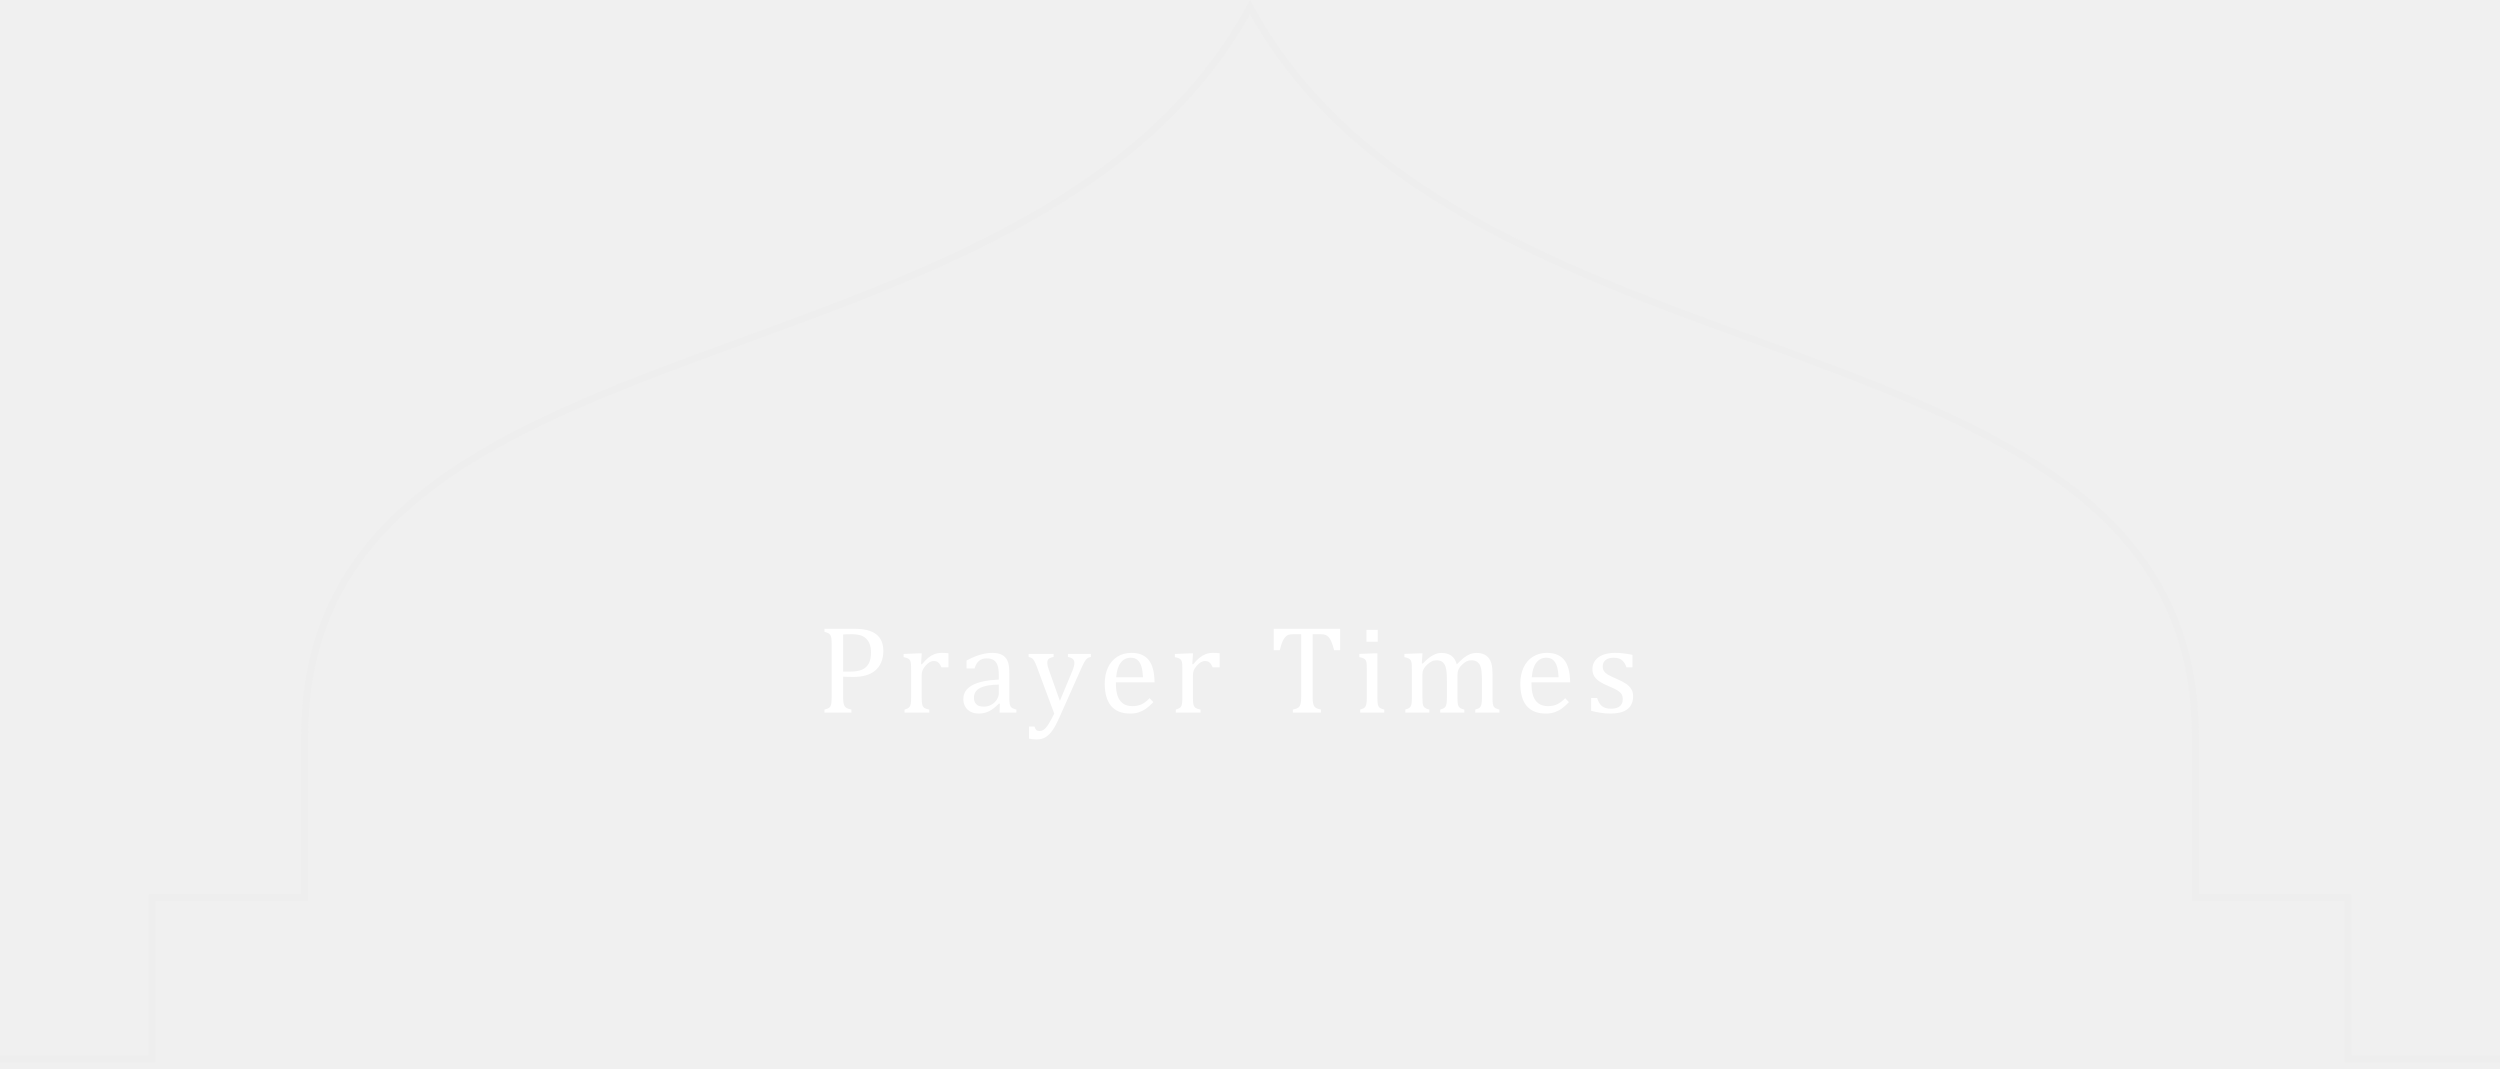
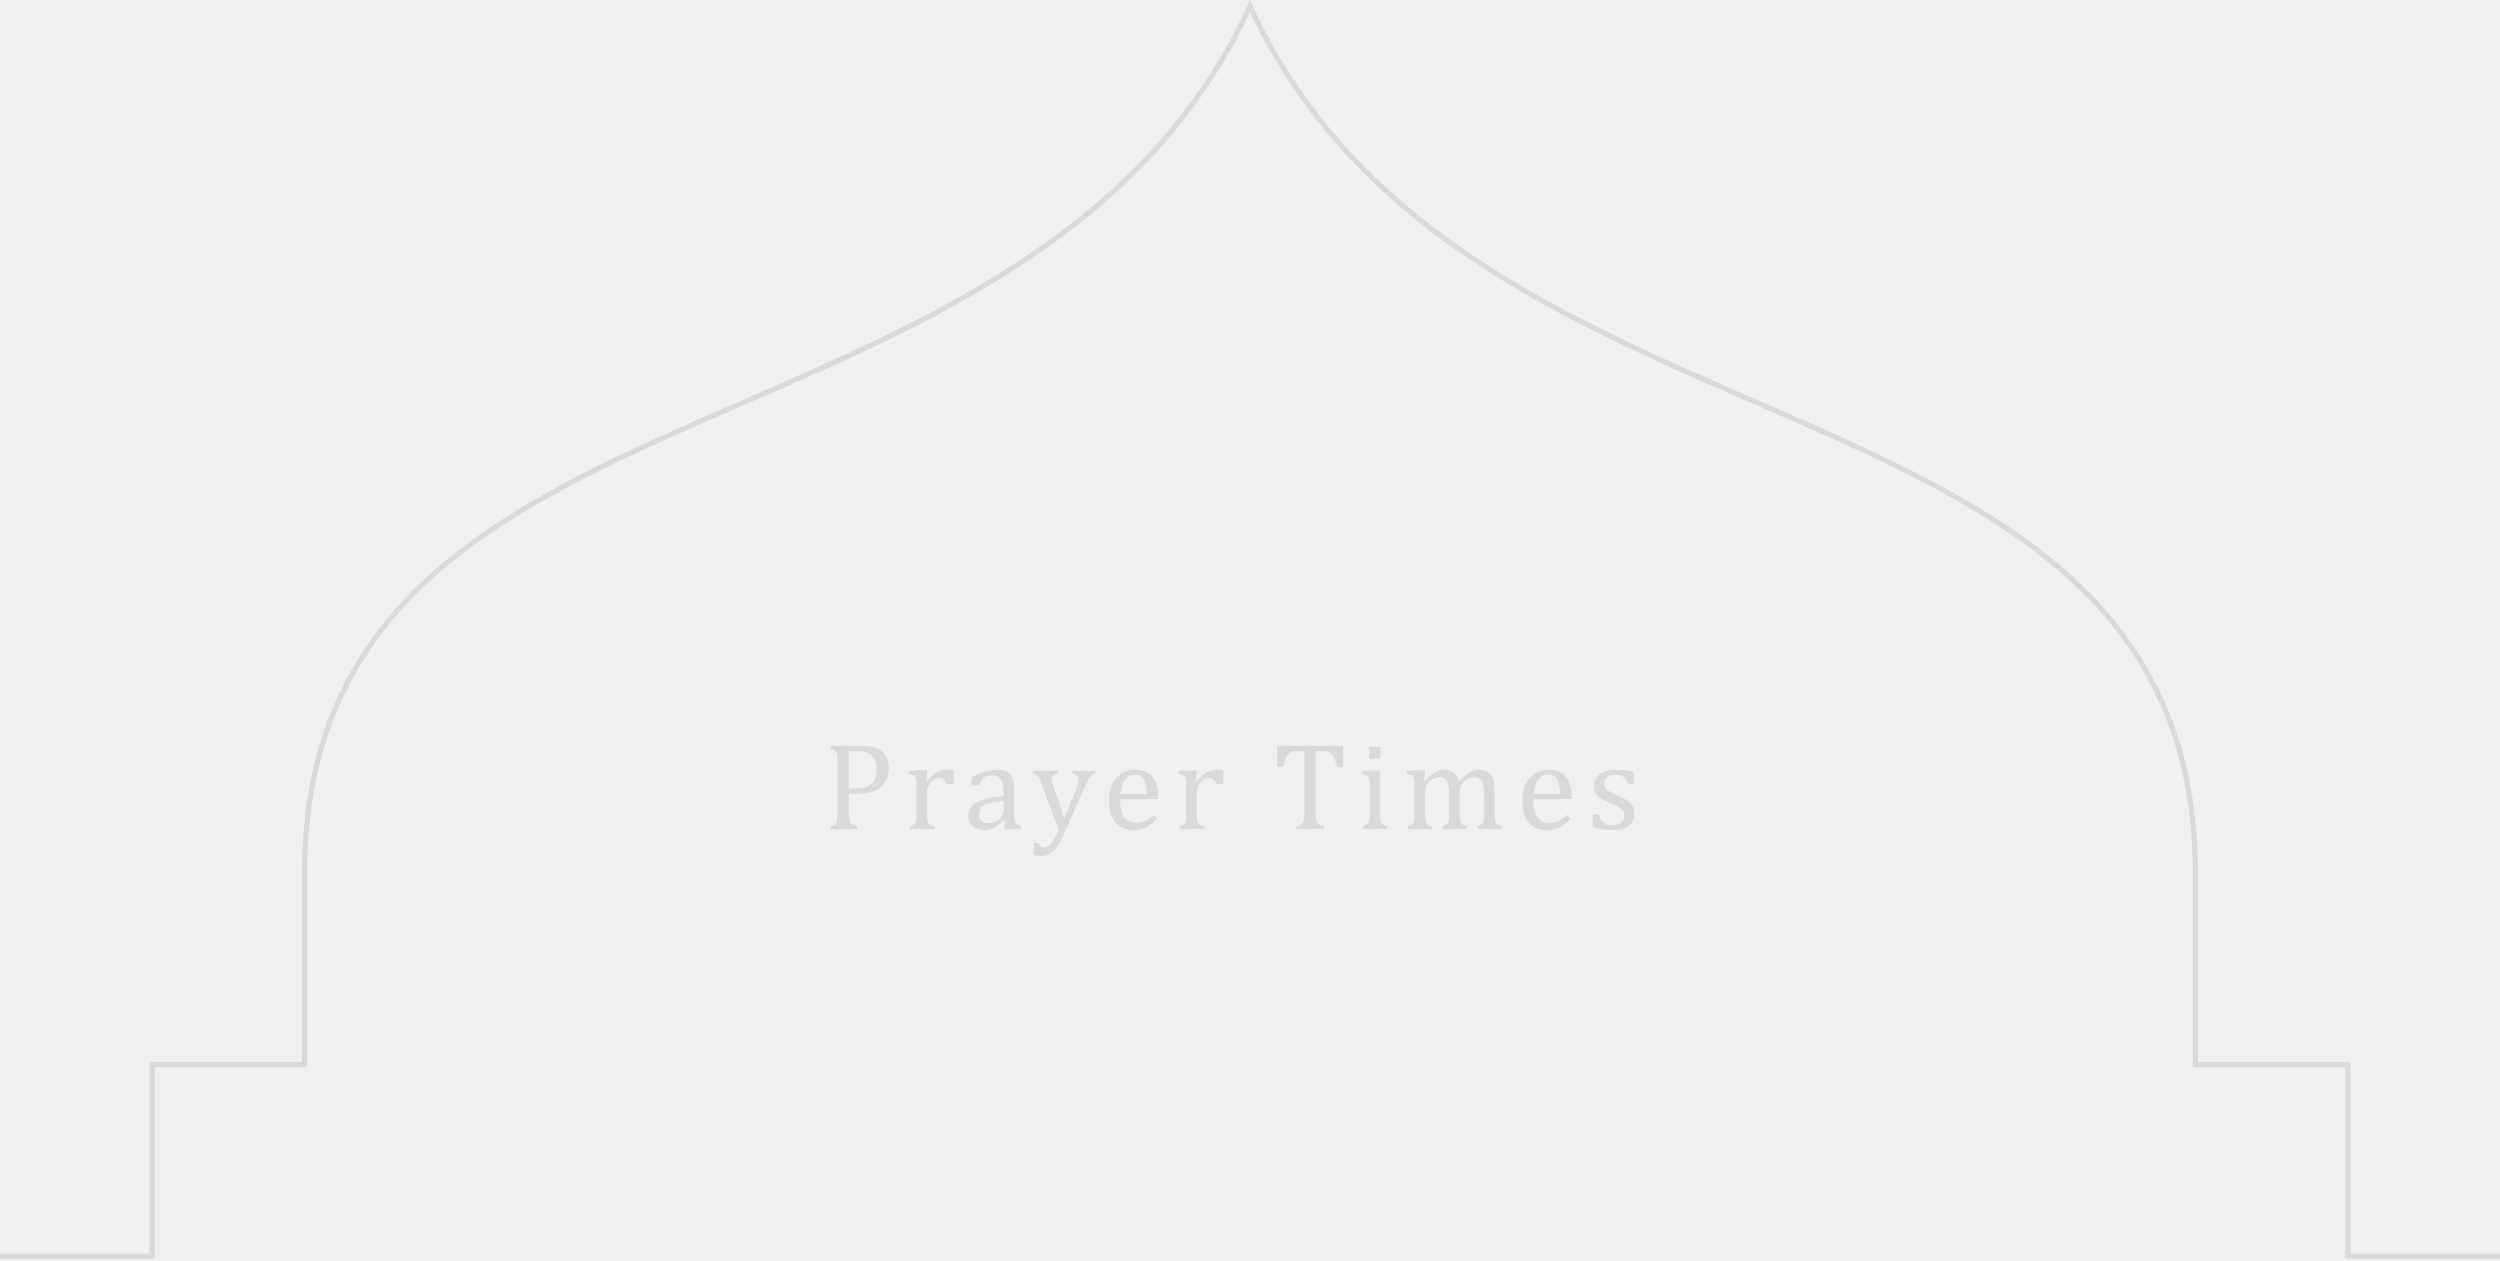
- <svg xmlns="http://www.w3.org/2000/svg" width="358" height="153" viewBox="0 0 358 153" fill="none">
-   <path d="M120.735 99.819C120.735 100.165 120.753 100.44 120.788 100.645C120.829 100.85 120.888 101.014 120.964 101.137C121.046 101.255 121.154 101.348 121.289 101.419C121.424 101.483 121.635 101.548 121.922 101.612V102.043H118.063V101.612C118.427 101.518 118.67 101.416 118.793 101.304C118.916 101.187 118.995 101.023 119.03 100.812C119.071 100.601 119.092 100.279 119.092 99.846V92.243C119.092 91.839 119.077 91.546 119.048 91.364C119.019 91.177 118.969 91.033 118.898 90.933C118.834 90.828 118.746 90.746 118.635 90.687C118.523 90.623 118.333 90.552 118.063 90.476V90.046H122.423C123.794 90.046 124.813 90.309 125.481 90.837C126.155 91.358 126.492 92.155 126.492 93.227C126.492 93.837 126.387 94.385 126.176 94.871C125.965 95.357 125.666 95.756 125.279 96.066C124.893 96.377 124.436 96.599 123.908 96.734C123.381 96.869 122.827 96.936 122.247 96.936C121.597 96.936 121.093 96.925 120.735 96.901V99.819ZM120.735 96.172H121.755C122.417 96.172 122.962 96.087 123.39 95.917C123.823 95.741 124.154 95.454 124.383 95.055C124.611 94.651 124.726 94.118 124.726 93.456C124.726 92.952 124.658 92.533 124.523 92.199C124.389 91.859 124.201 91.587 123.961 91.382C123.727 91.177 123.445 91.033 123.117 90.951C122.789 90.863 122.432 90.819 122.045 90.819C121.465 90.819 121.028 90.831 120.735 90.854V96.172ZM131.896 95.099L132.019 95.126C132.341 94.733 132.64 94.425 132.916 94.203C133.191 93.974 133.487 93.799 133.803 93.675C134.126 93.552 134.489 93.491 134.893 93.491C135.233 93.491 135.541 93.508 135.816 93.544V95.565H134.823C134.682 95.249 134.533 95.02 134.375 94.88C134.216 94.733 134 94.66 133.724 94.66C133.513 94.66 133.302 94.721 133.091 94.844C132.886 94.968 132.687 95.146 132.494 95.381C132.3 95.615 132.166 95.835 132.089 96.04C132.019 96.245 131.984 96.488 131.984 96.769V99.846C131.984 100.379 132.016 100.748 132.081 100.953C132.145 101.152 132.251 101.299 132.397 101.392C132.549 101.486 132.775 101.559 133.074 101.612V102.043H129.532V101.612C129.754 101.542 129.913 101.48 130.006 101.427C130.106 101.375 130.191 101.302 130.261 101.208C130.332 101.114 130.384 100.97 130.419 100.777C130.455 100.584 130.472 100.282 130.472 99.872V96.04C130.472 95.665 130.466 95.363 130.455 95.135C130.443 94.906 130.402 94.724 130.332 94.59C130.261 94.449 130.153 94.346 130.006 94.282C129.866 94.212 129.664 94.153 129.4 94.106V93.649L131.457 93.561H131.993L131.896 95.099ZM143.18 100.786L143.048 100.751C142.538 101.272 142.058 101.641 141.607 101.858C141.161 102.075 140.687 102.183 140.183 102.183C139.737 102.183 139.345 102.098 139.005 101.928C138.665 101.753 138.404 101.51 138.223 101.199C138.041 100.883 137.95 100.519 137.95 100.109C137.95 99.254 138.372 98.594 139.216 98.132C140.066 97.663 141.337 97.39 143.03 97.314V96.743C143.03 96.133 142.972 95.653 142.855 95.302C142.737 94.95 142.553 94.692 142.301 94.528C142.049 94.364 141.712 94.282 141.29 94.282C140.833 94.282 140.464 94.402 140.183 94.642C139.907 94.883 139.699 95.243 139.559 95.723H138.407V94.581C138.97 94.288 139.439 94.074 139.814 93.939C140.189 93.799 140.564 93.69 140.939 93.614C141.314 93.532 141.694 93.491 142.081 93.491C142.661 93.491 143.127 93.585 143.479 93.772C143.83 93.954 144.094 94.235 144.27 94.616C144.445 94.997 144.533 95.571 144.533 96.339V99.397C144.533 99.831 144.536 100.138 144.542 100.32C144.548 100.496 144.566 100.66 144.595 100.812C144.624 100.965 144.668 101.088 144.727 101.181C144.785 101.269 144.87 101.345 144.982 101.41C145.099 101.474 145.286 101.542 145.544 101.612V102.043H143.136L143.18 100.786ZM143.03 98.035C141.841 98.047 140.95 98.205 140.359 98.51C139.767 98.814 139.471 99.274 139.471 99.889C139.471 100.223 139.538 100.487 139.673 100.68C139.808 100.874 139.978 101.009 140.183 101.085C140.388 101.155 140.631 101.19 140.912 101.19C141.311 101.19 141.671 101.094 141.993 100.9C142.321 100.707 142.576 100.461 142.758 100.162C142.94 99.863 143.03 99.567 143.03 99.274V98.035ZM151.695 102.763C151.373 103.49 151.059 104.079 150.755 104.53C150.45 104.981 150.113 105.321 149.744 105.55C149.381 105.778 148.947 105.892 148.443 105.892C148.121 105.892 147.757 105.854 147.353 105.778V104.038H148.135C148.206 104.278 148.294 104.445 148.399 104.539C148.505 104.633 148.657 104.679 148.856 104.679C149.032 104.679 149.187 104.644 149.322 104.574C149.463 104.51 149.606 104.395 149.753 104.231C149.905 104.067 150.081 103.815 150.28 103.475C150.485 103.135 150.714 102.705 150.966 102.183L148.505 95.565C148.346 95.138 148.217 94.839 148.118 94.669C148.024 94.499 147.922 94.37 147.81 94.282C147.699 94.194 147.529 94.124 147.3 94.071V93.64H150.878V94.071C150.602 94.135 150.409 94.2 150.298 94.264C150.186 94.323 150.104 94.402 150.051 94.502C149.999 94.596 149.972 94.719 149.972 94.871C149.972 95.029 149.99 95.193 150.025 95.363C150.066 95.533 150.128 95.732 150.21 95.961L151.774 100.364L153.532 96.145C153.632 95.911 153.708 95.697 153.76 95.504C153.819 95.304 153.848 95.12 153.848 94.95C153.848 94.698 153.778 94.508 153.637 94.379C153.503 94.25 153.265 94.147 152.925 94.071V93.64H156.213V94.071C155.984 94.118 155.808 94.191 155.685 94.291C155.562 94.385 155.439 94.537 155.316 94.748C155.193 94.953 155.047 95.243 154.877 95.618L151.695 102.763ZM165.158 100.549C164.783 100.941 164.438 101.249 164.121 101.471C163.811 101.694 163.468 101.87 163.093 101.999C162.718 102.122 162.305 102.183 161.854 102.183C160.647 102.183 159.736 101.823 159.12 101.102C158.505 100.376 158.198 99.306 158.198 97.894C158.198 97.021 158.353 96.251 158.663 95.583C158.98 94.915 159.428 94.399 160.008 94.036C160.588 93.673 161.256 93.491 162.012 93.491C162.604 93.491 163.108 93.585 163.524 93.772C163.94 93.96 164.271 94.218 164.517 94.546C164.769 94.868 164.962 95.278 165.097 95.776C165.238 96.268 165.317 96.913 165.334 97.71H159.797V97.868C159.797 98.559 159.873 99.142 160.026 99.617C160.184 100.086 160.439 100.455 160.79 100.724C161.148 100.988 161.611 101.12 162.179 101.12C162.659 101.12 163.09 101.032 163.471 100.856C163.858 100.675 164.241 100.382 164.622 99.977L165.158 100.549ZM163.682 96.98C163.647 96.347 163.568 95.832 163.445 95.433C163.322 95.029 163.137 94.721 162.891 94.51C162.645 94.294 162.323 94.185 161.924 94.185C161.321 94.185 160.837 94.428 160.474 94.915C160.116 95.395 159.906 96.084 159.841 96.98H163.682ZM170.738 95.099L170.861 95.126C171.183 94.733 171.482 94.425 171.758 94.203C172.033 93.974 172.329 93.799 172.645 93.675C172.968 93.552 173.331 93.491 173.735 93.491C174.075 93.491 174.383 93.508 174.658 93.544V95.565H173.665C173.524 95.249 173.375 95.02 173.217 94.88C173.058 94.733 172.842 94.66 172.566 94.66C172.355 94.66 172.144 94.721 171.933 94.844C171.728 94.968 171.529 95.146 171.336 95.381C171.142 95.615 171.008 95.835 170.931 96.04C170.861 96.245 170.826 96.488 170.826 96.769V99.846C170.826 100.379 170.858 100.748 170.923 100.953C170.987 101.152 171.093 101.299 171.239 101.392C171.391 101.486 171.617 101.559 171.916 101.612V102.043H168.374V101.612C168.596 101.542 168.755 101.48 168.848 101.427C168.948 101.375 169.033 101.302 169.103 101.208C169.174 101.114 169.226 100.97 169.262 100.777C169.297 100.584 169.314 100.282 169.314 99.872V96.04C169.314 95.665 169.308 95.363 169.297 95.135C169.285 94.906 169.244 94.724 169.174 94.59C169.103 94.449 168.995 94.346 168.848 94.282C168.708 94.212 168.506 94.153 168.242 94.106V93.649L170.299 93.561H170.835L170.738 95.099ZM182.398 90.046H191.908V93.104H191.047C190.918 92.6 190.789 92.202 190.66 91.909C190.537 91.616 190.405 91.393 190.265 91.241C190.124 91.089 189.972 90.98 189.808 90.916C189.649 90.851 189.409 90.819 189.087 90.819H187.971V99.819C187.971 100.165 187.988 100.44 188.023 100.645C188.064 100.85 188.123 101.014 188.199 101.137C188.281 101.255 188.39 101.348 188.524 101.419C188.659 101.483 188.87 101.548 189.157 101.612V102.043H185.141V101.612C185.316 101.571 185.472 101.527 185.606 101.48C185.741 101.433 185.85 101.378 185.932 101.313C186.019 101.243 186.09 101.155 186.143 101.05C186.201 100.944 186.245 100.801 186.274 100.619C186.309 100.437 186.327 100.171 186.327 99.819V90.819H185.22C184.944 90.819 184.716 90.846 184.534 90.898C184.358 90.951 184.194 91.062 184.042 91.232C183.89 91.396 183.749 91.633 183.62 91.944C183.497 92.249 183.38 92.635 183.268 93.104H182.398V90.046ZM197.294 90.195V91.9H195.677V90.195H197.294ZM194.781 101.612C195.009 101.542 195.17 101.48 195.264 101.427C195.364 101.375 195.446 101.302 195.51 101.208C195.581 101.114 195.633 100.97 195.668 100.777C195.709 100.584 195.73 100.282 195.73 99.872V96.04C195.73 95.665 195.724 95.363 195.712 95.135C195.701 94.906 195.66 94.724 195.589 94.59C195.519 94.449 195.411 94.346 195.264 94.282C195.124 94.212 194.921 94.153 194.658 94.106V93.64L196.706 93.561H197.242V99.846C197.242 100.349 197.265 100.701 197.312 100.9C197.359 101.094 197.447 101.243 197.576 101.348C197.71 101.448 197.927 101.536 198.226 101.612V102.043H194.781V101.612ZM203.604 94.994L203.727 95.029C204.078 94.677 204.365 94.414 204.588 94.238C204.816 94.056 205.036 93.913 205.247 93.807C205.458 93.696 205.654 93.617 205.836 93.57C206.023 93.523 206.214 93.5 206.407 93.5C206.993 93.5 207.471 93.635 207.84 93.904C208.209 94.174 208.464 94.587 208.605 95.143C209.044 94.698 209.398 94.37 209.668 94.159C209.943 93.948 210.222 93.787 210.503 93.675C210.79 93.558 211.098 93.5 211.426 93.5C211.818 93.5 212.155 93.558 212.437 93.675C212.724 93.787 212.964 93.963 213.157 94.203C213.356 94.437 213.5 94.733 213.588 95.091C213.682 95.448 213.729 95.928 213.729 96.532V99.846C213.729 100.291 213.743 100.598 213.772 100.768C213.802 100.938 213.843 101.07 213.896 101.164C213.954 101.258 214.039 101.34 214.15 101.41C214.262 101.474 214.449 101.542 214.713 101.612V102.043H211.259V101.612C211.487 101.542 211.651 101.48 211.751 101.427C211.851 101.375 211.933 101.302 211.997 101.208C212.067 101.114 212.12 100.97 212.155 100.777C212.196 100.578 212.217 100.279 212.217 99.881V97.578C212.217 97.08 212.202 96.67 212.173 96.347C212.149 96.019 212.108 95.758 212.05 95.565C211.997 95.372 211.93 95.219 211.848 95.108C211.772 94.997 211.684 94.9 211.584 94.818C211.484 94.736 211.367 94.672 211.232 94.625C211.098 94.578 210.919 94.554 210.696 94.554C210.462 94.554 210.242 94.601 210.037 94.695C209.838 94.789 209.618 94.947 209.378 95.17C209.144 95.392 208.974 95.618 208.868 95.846C208.763 96.069 208.71 96.333 208.71 96.638V99.846C208.71 100.291 208.725 100.598 208.754 100.768C208.783 100.938 208.824 101.07 208.877 101.164C208.936 101.258 209.021 101.34 209.132 101.41C209.243 101.474 209.431 101.542 209.694 101.612V102.043H206.24V101.612C206.469 101.542 206.633 101.48 206.732 101.427C206.832 101.375 206.914 101.302 206.979 101.208C207.049 101.114 207.102 100.97 207.137 100.777C207.178 100.578 207.198 100.279 207.198 99.881V97.578C207.198 97.056 207.184 96.632 207.154 96.303C207.125 95.975 207.078 95.712 207.014 95.513C206.955 95.313 206.876 95.152 206.776 95.029C206.683 94.906 206.586 94.812 206.486 94.748C206.387 94.683 206.27 94.636 206.135 94.607C206 94.572 205.848 94.554 205.678 94.554C205.438 94.554 205.212 94.61 205.001 94.721C204.79 94.827 204.573 94.982 204.351 95.187C204.134 95.392 203.97 95.606 203.858 95.829C203.747 96.052 203.691 96.292 203.691 96.55V99.846C203.691 100.179 203.7 100.434 203.718 100.61C203.735 100.786 203.762 100.924 203.797 101.023C203.838 101.123 203.888 101.205 203.946 101.269C204.005 101.328 204.087 101.386 204.192 101.445C204.304 101.498 204.468 101.553 204.685 101.612V102.043H201.239V101.612C201.462 101.542 201.62 101.48 201.714 101.427C201.814 101.375 201.898 101.302 201.969 101.208C202.039 101.114 202.092 100.97 202.127 100.777C202.162 100.584 202.18 100.282 202.18 99.872V96.04C202.18 95.665 202.174 95.363 202.162 95.135C202.15 94.906 202.109 94.724 202.039 94.59C201.969 94.449 201.86 94.346 201.714 94.282C201.573 94.212 201.371 94.153 201.107 94.106V93.64L203.164 93.561H203.7L203.604 94.994ZM224.67 100.549C224.295 100.941 223.949 101.249 223.632 101.471C223.322 101.694 222.979 101.87 222.604 101.999C222.229 102.122 221.816 102.183 221.365 102.183C220.158 102.183 219.247 101.823 218.631 101.102C218.016 100.376 217.709 99.306 217.709 97.894C217.709 97.021 217.864 96.251 218.174 95.583C218.491 94.915 218.939 94.399 219.519 94.036C220.099 93.673 220.767 93.491 221.523 93.491C222.115 93.491 222.619 93.585 223.035 93.772C223.451 93.96 223.782 94.218 224.028 94.546C224.28 94.868 224.473 95.278 224.608 95.776C224.749 96.268 224.828 96.913 224.845 97.71H219.308V97.868C219.308 98.559 219.384 99.142 219.537 99.617C219.695 100.086 219.95 100.455 220.301 100.724C220.659 100.988 221.122 101.12 221.69 101.12C222.171 101.12 222.601 101.032 222.982 100.856C223.369 100.675 223.753 100.382 224.133 99.977L224.67 100.549ZM223.193 96.98C223.158 96.347 223.079 95.832 222.956 95.433C222.833 95.029 222.648 94.721 222.402 94.51C222.156 94.294 221.834 94.185 221.435 94.185C220.832 94.185 220.348 94.428 219.985 94.915C219.628 95.395 219.417 96.084 219.352 96.98H223.193ZM233.765 95.565H232.921C232.792 95.214 232.64 94.938 232.464 94.739C232.288 94.534 232.089 94.39 231.866 94.308C231.644 94.226 231.371 94.185 231.049 94.185C230.58 94.185 230.205 94.297 229.924 94.519C229.649 94.736 229.511 95.035 229.511 95.416C229.511 95.685 229.567 95.908 229.678 96.084C229.789 96.26 229.962 96.424 230.196 96.576C230.431 96.728 230.844 96.93 231.436 97.182C232.033 97.44 232.493 97.677 232.816 97.894C233.144 98.111 233.399 98.363 233.58 98.65C233.768 98.937 233.861 99.28 233.861 99.678C233.861 100.141 233.782 100.531 233.624 100.847C233.466 101.164 233.243 101.422 232.956 101.621C232.669 101.82 232.326 101.964 231.928 102.052C231.535 102.139 231.105 102.183 230.636 102.183C230.144 102.183 229.666 102.145 229.203 102.069C228.74 101.999 228.289 101.905 227.85 101.788V99.951H228.711C228.869 100.49 229.104 100.883 229.414 101.129C229.725 101.369 230.153 101.489 230.697 101.489C230.908 101.489 231.113 101.469 231.313 101.427C231.518 101.381 231.699 101.307 231.858 101.208C232.016 101.102 232.142 100.962 232.236 100.786C232.329 100.61 232.376 100.39 232.376 100.127C232.376 99.828 232.318 99.585 232.2 99.397C232.083 99.21 231.902 99.04 231.655 98.888C231.409 98.729 230.976 98.518 230.355 98.255C229.821 98.032 229.394 97.815 229.071 97.604C228.749 97.393 228.494 97.144 228.307 96.857C228.125 96.57 228.034 96.23 228.034 95.838C228.034 95.357 228.163 94.941 228.421 94.59C228.685 94.232 229.063 93.96 229.555 93.772C230.047 93.585 230.624 93.491 231.286 93.491C231.673 93.491 232.045 93.511 232.403 93.552C232.766 93.588 233.22 93.661 233.765 93.772V95.565Z" fill="white" />
-   <path d="M358 151.612H336.23V128.531H314.38V105.453C314.38 42.865 210.381 58.471 179 1.043C147.619 58.471 43.62 42.865 43.62 105.453V128.531H21.77V151.612H0" stroke="#EEEEEE" />
+ <svg xmlns="http://www.w3.org/2000/svg" width="480" height="242" viewBox="0 0 480 242" fill="none">
+   <path d="M162.98 156.232C162.98 156.693 163.004 157.06 163.051 157.334C163.105 157.607 163.184 157.826 163.285 157.99C163.395 158.146 163.539 158.271 163.719 158.365C163.898 158.451 164.18 158.537 164.562 158.623V159.197H159.418V158.623C159.902 158.498 160.227 158.361 160.391 158.213C160.555 158.057 160.66 157.838 160.707 157.557C160.762 157.275 160.789 156.846 160.789 156.268V146.131C160.789 145.592 160.77 145.201 160.73 144.959C160.691 144.709 160.625 144.518 160.531 144.385C160.445 144.244 160.328 144.135 160.18 144.057C160.031 143.971 159.777 143.877 159.418 143.775V143.201H165.23C167.059 143.201 168.418 143.553 169.309 144.256C170.207 144.951 170.656 146.014 170.656 147.443C170.656 148.256 170.516 148.986 170.234 149.635C169.953 150.283 169.555 150.814 169.039 151.228C168.523 151.643 167.914 151.939 167.211 152.119C166.508 152.299 165.77 152.389 164.996 152.389C164.129 152.389 163.457 152.373 162.98 152.342V156.232ZM162.98 151.369H164.34C165.223 151.369 165.949 151.256 166.52 151.029C167.098 150.795 167.539 150.412 167.844 149.881C168.148 149.342 168.301 148.631 168.301 147.748C168.301 147.076 168.211 146.518 168.031 146.072C167.852 145.619 167.602 145.256 167.281 144.982C166.969 144.709 166.594 144.518 166.156 144.408C165.719 144.291 165.242 144.232 164.727 144.232C163.953 144.232 163.371 144.248 162.98 144.279V151.369ZM177.861 149.939L178.025 149.975C178.455 149.451 178.854 149.041 179.221 148.744C179.588 148.439 179.983 148.205 180.404 148.041C180.834 147.877 181.318 147.795 181.858 147.795C182.311 147.795 182.721 147.818 183.088 147.865V150.56H181.764C181.576 150.139 181.377 149.834 181.166 149.646C180.955 149.451 180.666 149.353 180.299 149.353C180.018 149.353 179.736 149.435 179.455 149.6C179.182 149.764 178.916 150.002 178.658 150.314C178.4 150.627 178.221 150.92 178.119 151.193C178.025 151.467 177.979 151.791 177.979 152.166V156.268C177.979 156.978 178.022 157.471 178.108 157.744C178.193 158.01 178.334 158.205 178.529 158.33C178.733 158.455 179.033 158.553 179.432 158.623V159.197H174.709V158.623C175.006 158.529 175.217 158.447 175.342 158.377C175.475 158.307 175.588 158.209 175.682 158.084C175.775 157.959 175.846 157.768 175.893 157.51C175.94 157.252 175.963 156.85 175.963 156.303V151.193C175.963 150.693 175.955 150.291 175.94 149.986C175.924 149.682 175.869 149.439 175.775 149.26C175.682 149.072 175.537 148.935 175.342 148.85C175.154 148.756 174.885 148.678 174.533 148.615V148.006L177.275 147.889H177.99L177.861 149.939ZM192.906 157.521L192.731 157.475C192.051 158.17 191.41 158.662 190.809 158.951C190.215 159.24 189.582 159.385 188.91 159.385C188.317 159.385 187.793 159.271 187.34 159.045C186.887 158.81 186.539 158.486 186.297 158.072C186.055 157.65 185.934 157.166 185.934 156.619C185.934 155.478 186.496 154.6 187.621 153.982C188.754 153.357 190.449 152.994 192.707 152.893V152.131C192.707 151.318 192.629 150.678 192.473 150.209C192.317 149.74 192.07 149.396 191.735 149.178C191.399 148.959 190.949 148.85 190.387 148.85C189.778 148.85 189.285 149.01 188.91 149.33C188.543 149.65 188.266 150.131 188.078 150.771H186.543V149.248C187.293 148.857 187.918 148.572 188.418 148.393C188.918 148.205 189.418 148.06 189.918 147.959C190.418 147.85 190.926 147.795 191.442 147.795C192.215 147.795 192.836 147.92 193.305 148.17C193.774 148.412 194.125 148.787 194.36 149.295C194.594 149.803 194.711 150.568 194.711 151.592V155.67C194.711 156.248 194.715 156.658 194.723 156.9C194.731 157.135 194.754 157.353 194.793 157.557C194.832 157.76 194.891 157.924 194.969 158.049C195.047 158.166 195.16 158.268 195.309 158.353C195.465 158.439 195.715 158.529 196.059 158.623V159.197H192.848L192.906 157.521ZM192.707 153.853C191.121 153.869 189.934 154.08 189.145 154.486C188.356 154.893 187.961 155.506 187.961 156.326C187.961 156.771 188.051 157.123 188.231 157.381C188.41 157.639 188.637 157.818 188.91 157.92C189.184 158.014 189.508 158.06 189.883 158.06C190.414 158.06 190.895 157.932 191.324 157.674C191.762 157.416 192.102 157.088 192.344 156.689C192.586 156.291 192.707 155.896 192.707 155.506V153.853ZM204.26 160.158C203.83 161.127 203.412 161.912 203.006 162.514C202.6 163.115 202.151 163.568 201.658 163.873C201.174 164.178 200.596 164.33 199.924 164.33C199.494 164.33 199.01 164.279 198.471 164.178V161.857H199.514C199.608 162.178 199.725 162.4 199.865 162.525C200.006 162.65 200.209 162.713 200.475 162.713C200.709 162.713 200.916 162.666 201.096 162.572C201.283 162.486 201.475 162.334 201.67 162.115C201.873 161.896 202.108 161.56 202.373 161.107C202.647 160.654 202.951 160.08 203.287 159.385L200.006 150.56C199.795 149.99 199.623 149.592 199.49 149.365C199.365 149.139 199.229 148.967 199.08 148.85C198.932 148.732 198.705 148.639 198.401 148.568V147.994H203.17V148.568C202.803 148.654 202.545 148.74 202.397 148.826C202.248 148.904 202.139 149.01 202.069 149.143C201.998 149.268 201.963 149.432 201.963 149.635C201.963 149.846 201.987 150.064 202.033 150.291C202.088 150.518 202.17 150.783 202.28 151.088L204.365 156.959L206.709 151.334C206.842 151.021 206.944 150.736 207.014 150.478C207.092 150.213 207.131 149.967 207.131 149.74C207.131 149.404 207.037 149.15 206.85 148.978C206.67 148.807 206.354 148.67 205.901 148.568V147.994H210.283V148.568C209.979 148.631 209.744 148.728 209.58 148.861C209.416 148.986 209.252 149.189 209.088 149.471C208.924 149.744 208.729 150.131 208.502 150.631L204.26 160.158ZM222.211 157.205C221.711 157.728 221.25 158.139 220.828 158.435C220.414 158.732 219.957 158.967 219.457 159.139C218.957 159.303 218.407 159.385 217.805 159.385C216.196 159.385 214.981 158.904 214.16 157.943C213.34 156.975 212.93 155.549 212.93 153.666C212.93 152.502 213.137 151.475 213.551 150.584C213.973 149.693 214.571 149.006 215.344 148.521C216.118 148.037 217.008 147.795 218.016 147.795C218.805 147.795 219.477 147.92 220.032 148.17C220.586 148.42 221.028 148.764 221.356 149.201C221.692 149.631 221.95 150.178 222.129 150.842C222.317 151.498 222.422 152.357 222.446 153.42H215.063V153.631C215.063 154.553 215.164 155.33 215.368 155.963C215.578 156.588 215.918 157.08 216.387 157.439C216.864 157.791 217.481 157.967 218.239 157.967C218.879 157.967 219.453 157.85 219.961 157.615C220.477 157.373 220.989 156.982 221.496 156.443L222.211 157.205ZM220.243 152.447C220.196 151.603 220.09 150.916 219.926 150.385C219.762 149.846 219.516 149.435 219.188 149.154C218.86 148.865 218.43 148.721 217.899 148.721C217.094 148.721 216.45 149.045 215.965 149.693C215.489 150.334 215.207 151.252 215.121 152.447H220.243ZM229.651 149.939L229.815 149.975C230.245 149.451 230.643 149.041 231.01 148.744C231.377 148.439 231.772 148.205 232.194 148.041C232.623 147.877 233.108 147.795 233.647 147.795C234.1 147.795 234.51 147.818 234.877 147.865V150.56H233.553C233.366 150.139 233.166 149.834 232.955 149.646C232.745 149.451 232.455 149.353 232.088 149.353C231.807 149.353 231.526 149.435 231.245 149.6C230.971 149.764 230.705 150.002 230.448 150.314C230.19 150.627 230.01 150.92 229.909 151.193C229.815 151.467 229.768 151.791 229.768 152.166V156.268C229.768 156.978 229.811 157.471 229.897 157.744C229.983 158.01 230.123 158.205 230.319 158.33C230.522 158.455 230.823 158.553 231.221 158.623V159.197H226.498V158.623C226.795 158.529 227.006 158.447 227.131 158.377C227.264 158.307 227.377 158.209 227.471 158.084C227.565 157.959 227.635 157.768 227.682 157.51C227.729 157.252 227.752 156.85 227.752 156.303V151.193C227.752 150.693 227.745 150.291 227.729 149.986C227.713 149.682 227.659 149.439 227.565 149.26C227.471 149.072 227.327 148.935 227.131 148.85C226.944 148.756 226.674 148.678 226.323 148.615V148.006L229.065 147.889H229.78L229.651 149.939ZM245.198 143.201H257.878V147.279H256.729C256.557 146.607 256.385 146.076 256.213 145.685C256.049 145.295 255.874 144.998 255.686 144.795C255.499 144.592 255.295 144.447 255.077 144.361C254.866 144.275 254.545 144.232 254.116 144.232H252.628V156.232C252.628 156.693 252.651 157.06 252.698 157.334C252.753 157.607 252.831 157.826 252.932 157.99C253.042 158.146 253.186 158.271 253.366 158.365C253.545 158.451 253.827 158.537 254.21 158.623V159.197H248.854V158.623C249.088 158.568 249.295 158.51 249.475 158.447C249.655 158.385 249.799 158.31 249.909 158.225C250.026 158.131 250.12 158.014 250.19 157.873C250.268 157.732 250.327 157.541 250.366 157.299C250.413 157.057 250.436 156.701 250.436 156.232V144.232H248.96C248.592 144.232 248.288 144.268 248.045 144.338C247.811 144.408 247.592 144.557 247.389 144.783C247.186 145.002 246.999 145.318 246.827 145.732C246.663 146.139 246.506 146.654 246.358 147.279H245.198V143.201ZM265.059 143.4V145.674H262.903V143.4H265.059ZM261.708 158.623C262.012 158.529 262.227 158.447 262.352 158.377C262.485 158.307 262.594 158.209 262.68 158.084C262.774 157.959 262.844 157.768 262.891 157.51C262.946 157.252 262.973 156.85 262.973 156.303V151.193C262.973 150.693 262.965 150.291 262.95 149.986C262.934 149.682 262.88 149.439 262.786 149.26C262.692 149.072 262.548 148.935 262.352 148.85C262.165 148.756 261.895 148.678 261.544 148.615V147.994L264.274 147.889H264.989V156.268C264.989 156.939 265.02 157.408 265.083 157.674C265.145 157.932 265.262 158.131 265.434 158.271C265.614 158.404 265.903 158.521 266.301 158.623V159.197H261.708V158.623ZM273.471 149.799L273.635 149.846C274.104 149.377 274.487 149.025 274.784 148.791C275.089 148.549 275.382 148.357 275.663 148.217C275.944 148.068 276.206 147.963 276.448 147.9C276.698 147.838 276.952 147.807 277.21 147.807C277.991 147.807 278.628 147.986 279.12 148.346C279.612 148.705 279.952 149.256 280.139 149.998C280.725 149.404 281.198 148.967 281.557 148.685C281.925 148.404 282.296 148.189 282.671 148.041C283.053 147.885 283.464 147.807 283.901 147.807C284.425 147.807 284.874 147.885 285.249 148.041C285.632 148.189 285.952 148.424 286.21 148.744C286.475 149.057 286.667 149.451 286.784 149.928C286.909 150.404 286.971 151.045 286.971 151.85V156.268C286.971 156.861 286.991 157.271 287.03 157.498C287.069 157.725 287.124 157.9 287.194 158.025C287.272 158.15 287.385 158.26 287.534 158.353C287.682 158.439 287.932 158.529 288.284 158.623V159.197H283.678V158.623C283.983 158.529 284.202 158.447 284.335 158.377C284.467 158.307 284.577 158.209 284.663 158.084C284.757 157.959 284.827 157.768 284.874 157.51C284.928 157.244 284.956 156.846 284.956 156.314V153.244C284.956 152.58 284.936 152.033 284.897 151.603C284.866 151.166 284.811 150.818 284.733 150.56C284.663 150.303 284.573 150.1 284.464 149.951C284.362 149.803 284.245 149.674 284.112 149.564C283.979 149.455 283.823 149.369 283.643 149.307C283.464 149.244 283.225 149.213 282.928 149.213C282.616 149.213 282.323 149.275 282.05 149.4C281.784 149.525 281.491 149.736 281.171 150.033C280.858 150.33 280.632 150.631 280.491 150.935C280.35 151.232 280.28 151.584 280.28 151.99V156.268C280.28 156.861 280.3 157.271 280.339 157.498C280.378 157.725 280.432 157.9 280.503 158.025C280.581 158.15 280.694 158.26 280.842 158.353C280.991 158.439 281.241 158.529 281.592 158.623V159.197H276.987V158.623C277.292 158.529 277.51 158.447 277.643 158.377C277.776 158.307 277.885 158.209 277.971 158.084C278.065 157.959 278.135 157.768 278.182 157.51C278.237 157.244 278.264 156.846 278.264 156.314V153.244C278.264 152.549 278.245 151.982 278.206 151.545C278.167 151.107 278.104 150.756 278.018 150.49C277.94 150.225 277.835 150.01 277.702 149.846C277.577 149.682 277.448 149.557 277.315 149.471C277.182 149.385 277.026 149.322 276.846 149.283C276.667 149.236 276.464 149.213 276.237 149.213C275.917 149.213 275.616 149.287 275.335 149.435C275.053 149.576 274.764 149.783 274.467 150.057C274.178 150.33 273.96 150.615 273.811 150.912C273.663 151.209 273.589 151.529 273.589 151.873V156.268C273.589 156.713 273.6 157.053 273.624 157.287C273.647 157.521 273.682 157.705 273.729 157.838C273.784 157.971 273.85 158.08 273.928 158.166C274.007 158.244 274.116 158.322 274.257 158.4C274.405 158.471 274.624 158.545 274.913 158.623V159.197H270.319V158.623C270.616 158.529 270.827 158.447 270.952 158.377C271.085 158.307 271.198 158.209 271.292 158.084C271.385 157.959 271.456 157.768 271.503 157.51C271.55 157.252 271.573 156.85 271.573 156.303V151.193C271.573 150.693 271.565 150.291 271.55 149.986C271.534 149.682 271.479 149.439 271.385 149.26C271.292 149.072 271.147 148.935 270.952 148.85C270.764 148.756 270.495 148.678 270.143 148.615V147.994L272.885 147.889H273.6L273.471 149.799ZM301.559 157.205C301.059 157.728 300.598 158.139 300.177 158.435C299.762 158.732 299.305 158.967 298.805 159.139C298.305 159.303 297.755 159.385 297.153 159.385C295.544 159.385 294.329 158.904 293.509 157.943C292.688 156.975 292.278 155.549 292.278 153.666C292.278 152.502 292.485 151.475 292.899 150.584C293.321 149.693 293.919 149.006 294.692 148.521C295.466 148.037 296.356 147.795 297.364 147.795C298.153 147.795 298.825 147.92 299.38 148.17C299.934 148.42 300.376 148.764 300.704 149.201C301.04 149.631 301.298 150.178 301.477 150.842C301.665 151.498 301.77 152.357 301.794 153.42H294.411V153.631C294.411 154.553 294.512 155.33 294.716 155.963C294.927 156.588 295.266 157.08 295.735 157.439C296.212 157.791 296.829 157.967 297.587 157.967C298.227 157.967 298.802 157.85 299.309 157.615C299.825 157.373 300.337 156.982 300.845 156.443L301.559 157.205ZM299.591 152.447C299.544 151.603 299.438 150.916 299.274 150.385C299.11 149.846 298.864 149.435 298.536 149.154C298.208 148.865 297.778 148.721 297.247 148.721C296.442 148.721 295.798 149.045 295.313 149.693C294.837 150.334 294.555 151.252 294.47 152.447H299.591ZM313.686 150.56H312.561C312.39 150.092 312.186 149.725 311.952 149.459C311.718 149.185 311.452 148.994 311.155 148.885C310.858 148.775 310.495 148.721 310.065 148.721C309.44 148.721 308.94 148.869 308.565 149.166C308.198 149.455 308.015 149.853 308.015 150.361C308.015 150.721 308.089 151.018 308.237 151.252C308.386 151.486 308.616 151.705 308.929 151.908C309.241 152.111 309.792 152.381 310.581 152.717C311.378 153.06 311.991 153.377 312.421 153.666C312.858 153.955 313.198 154.291 313.44 154.674C313.69 155.057 313.815 155.514 313.815 156.045C313.815 156.662 313.71 157.182 313.499 157.603C313.288 158.025 312.991 158.369 312.608 158.635C312.225 158.9 311.768 159.092 311.237 159.209C310.714 159.326 310.14 159.385 309.515 159.385C308.858 159.385 308.222 159.334 307.604 159.232C306.987 159.139 306.386 159.014 305.8 158.857V156.408H306.948C307.159 157.127 307.472 157.65 307.886 157.978C308.3 158.299 308.87 158.459 309.597 158.459C309.878 158.459 310.151 158.432 310.417 158.377C310.69 158.314 310.932 158.217 311.143 158.084C311.354 157.943 311.522 157.756 311.647 157.521C311.772 157.287 311.835 156.994 311.835 156.643C311.835 156.244 311.757 155.92 311.6 155.67C311.444 155.42 311.202 155.193 310.874 154.99C310.546 154.779 309.968 154.498 309.14 154.146C308.429 153.85 307.858 153.56 307.429 153.279C306.999 152.998 306.659 152.666 306.409 152.283C306.167 151.9 306.046 151.447 306.046 150.924C306.046 150.283 306.218 149.728 306.561 149.26C306.913 148.783 307.417 148.42 308.073 148.17C308.729 147.92 309.499 147.795 310.382 147.795C310.897 147.795 311.393 147.822 311.87 147.877C312.354 147.924 312.96 148.021 313.686 148.17V150.56Z" fill="#D9D9D9" />
+   <path d="M480 241.197H450.811V204.408H421.515V167.623C421.515 67.861 282.075 92.735 240 1.197C197.925 92.735 58.485 67.861 58.485 167.623V204.408H29.189V241.197H0" stroke="#D9D9D9" />
</svg>
